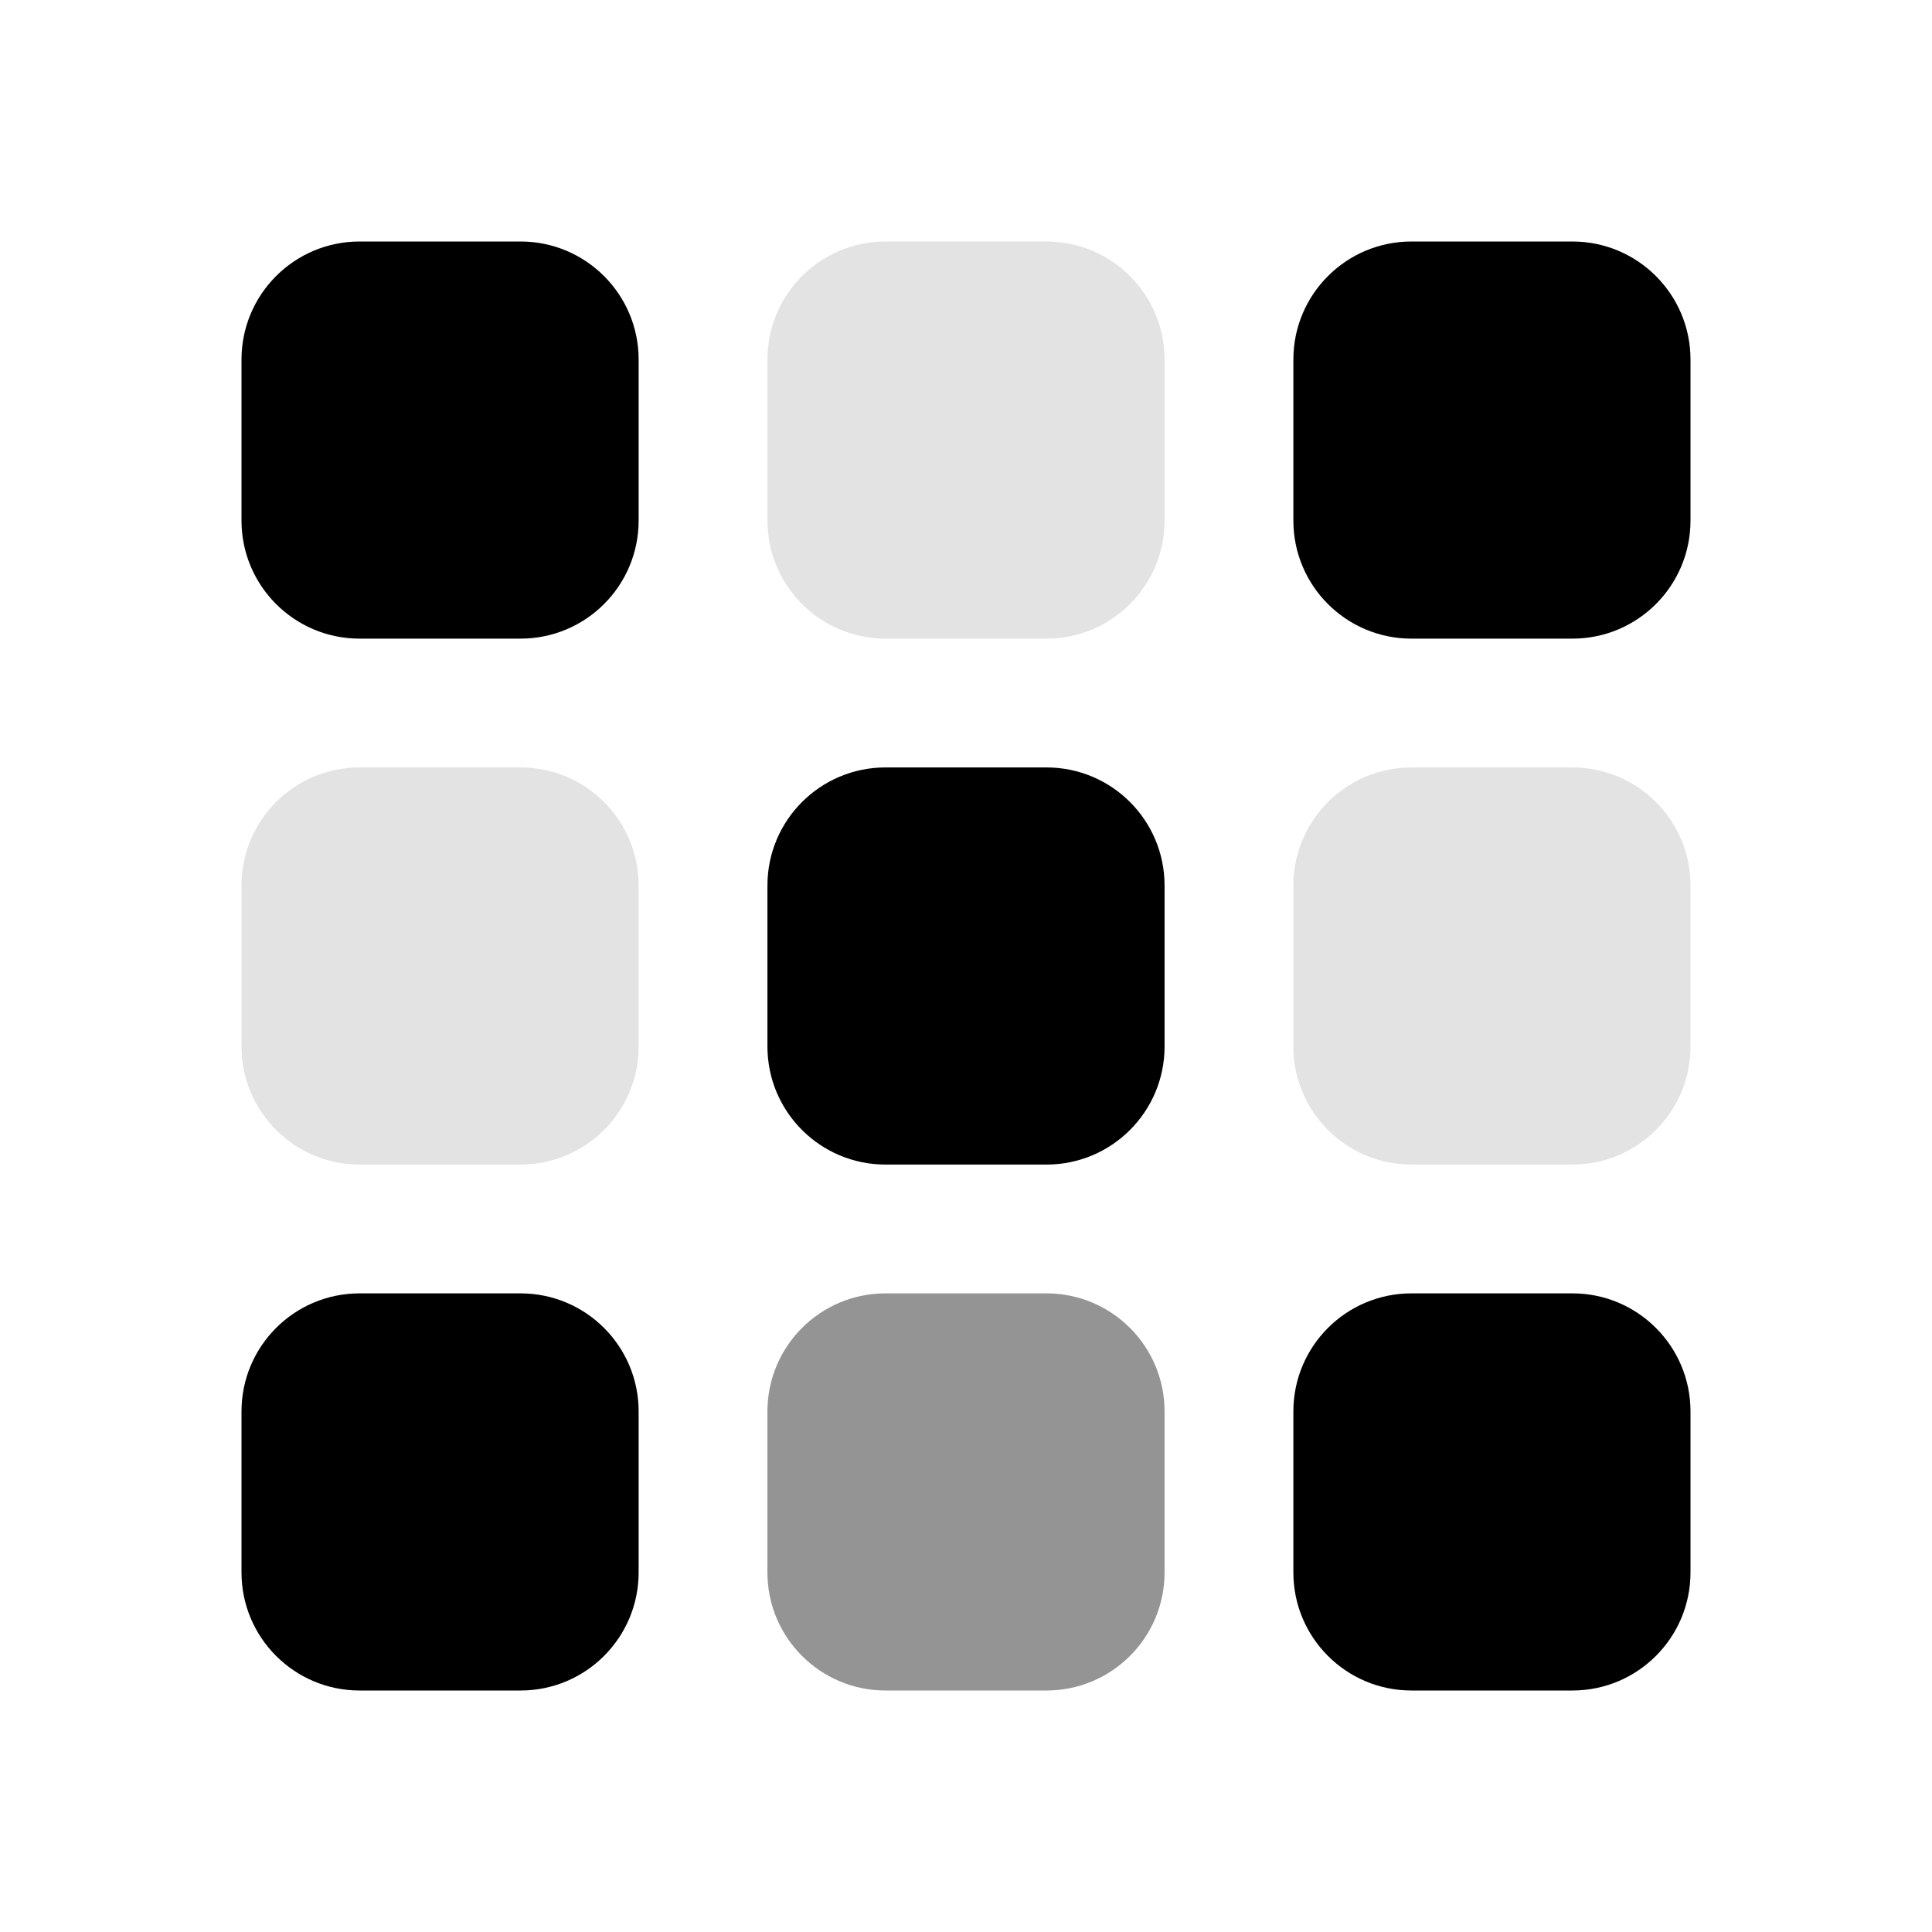
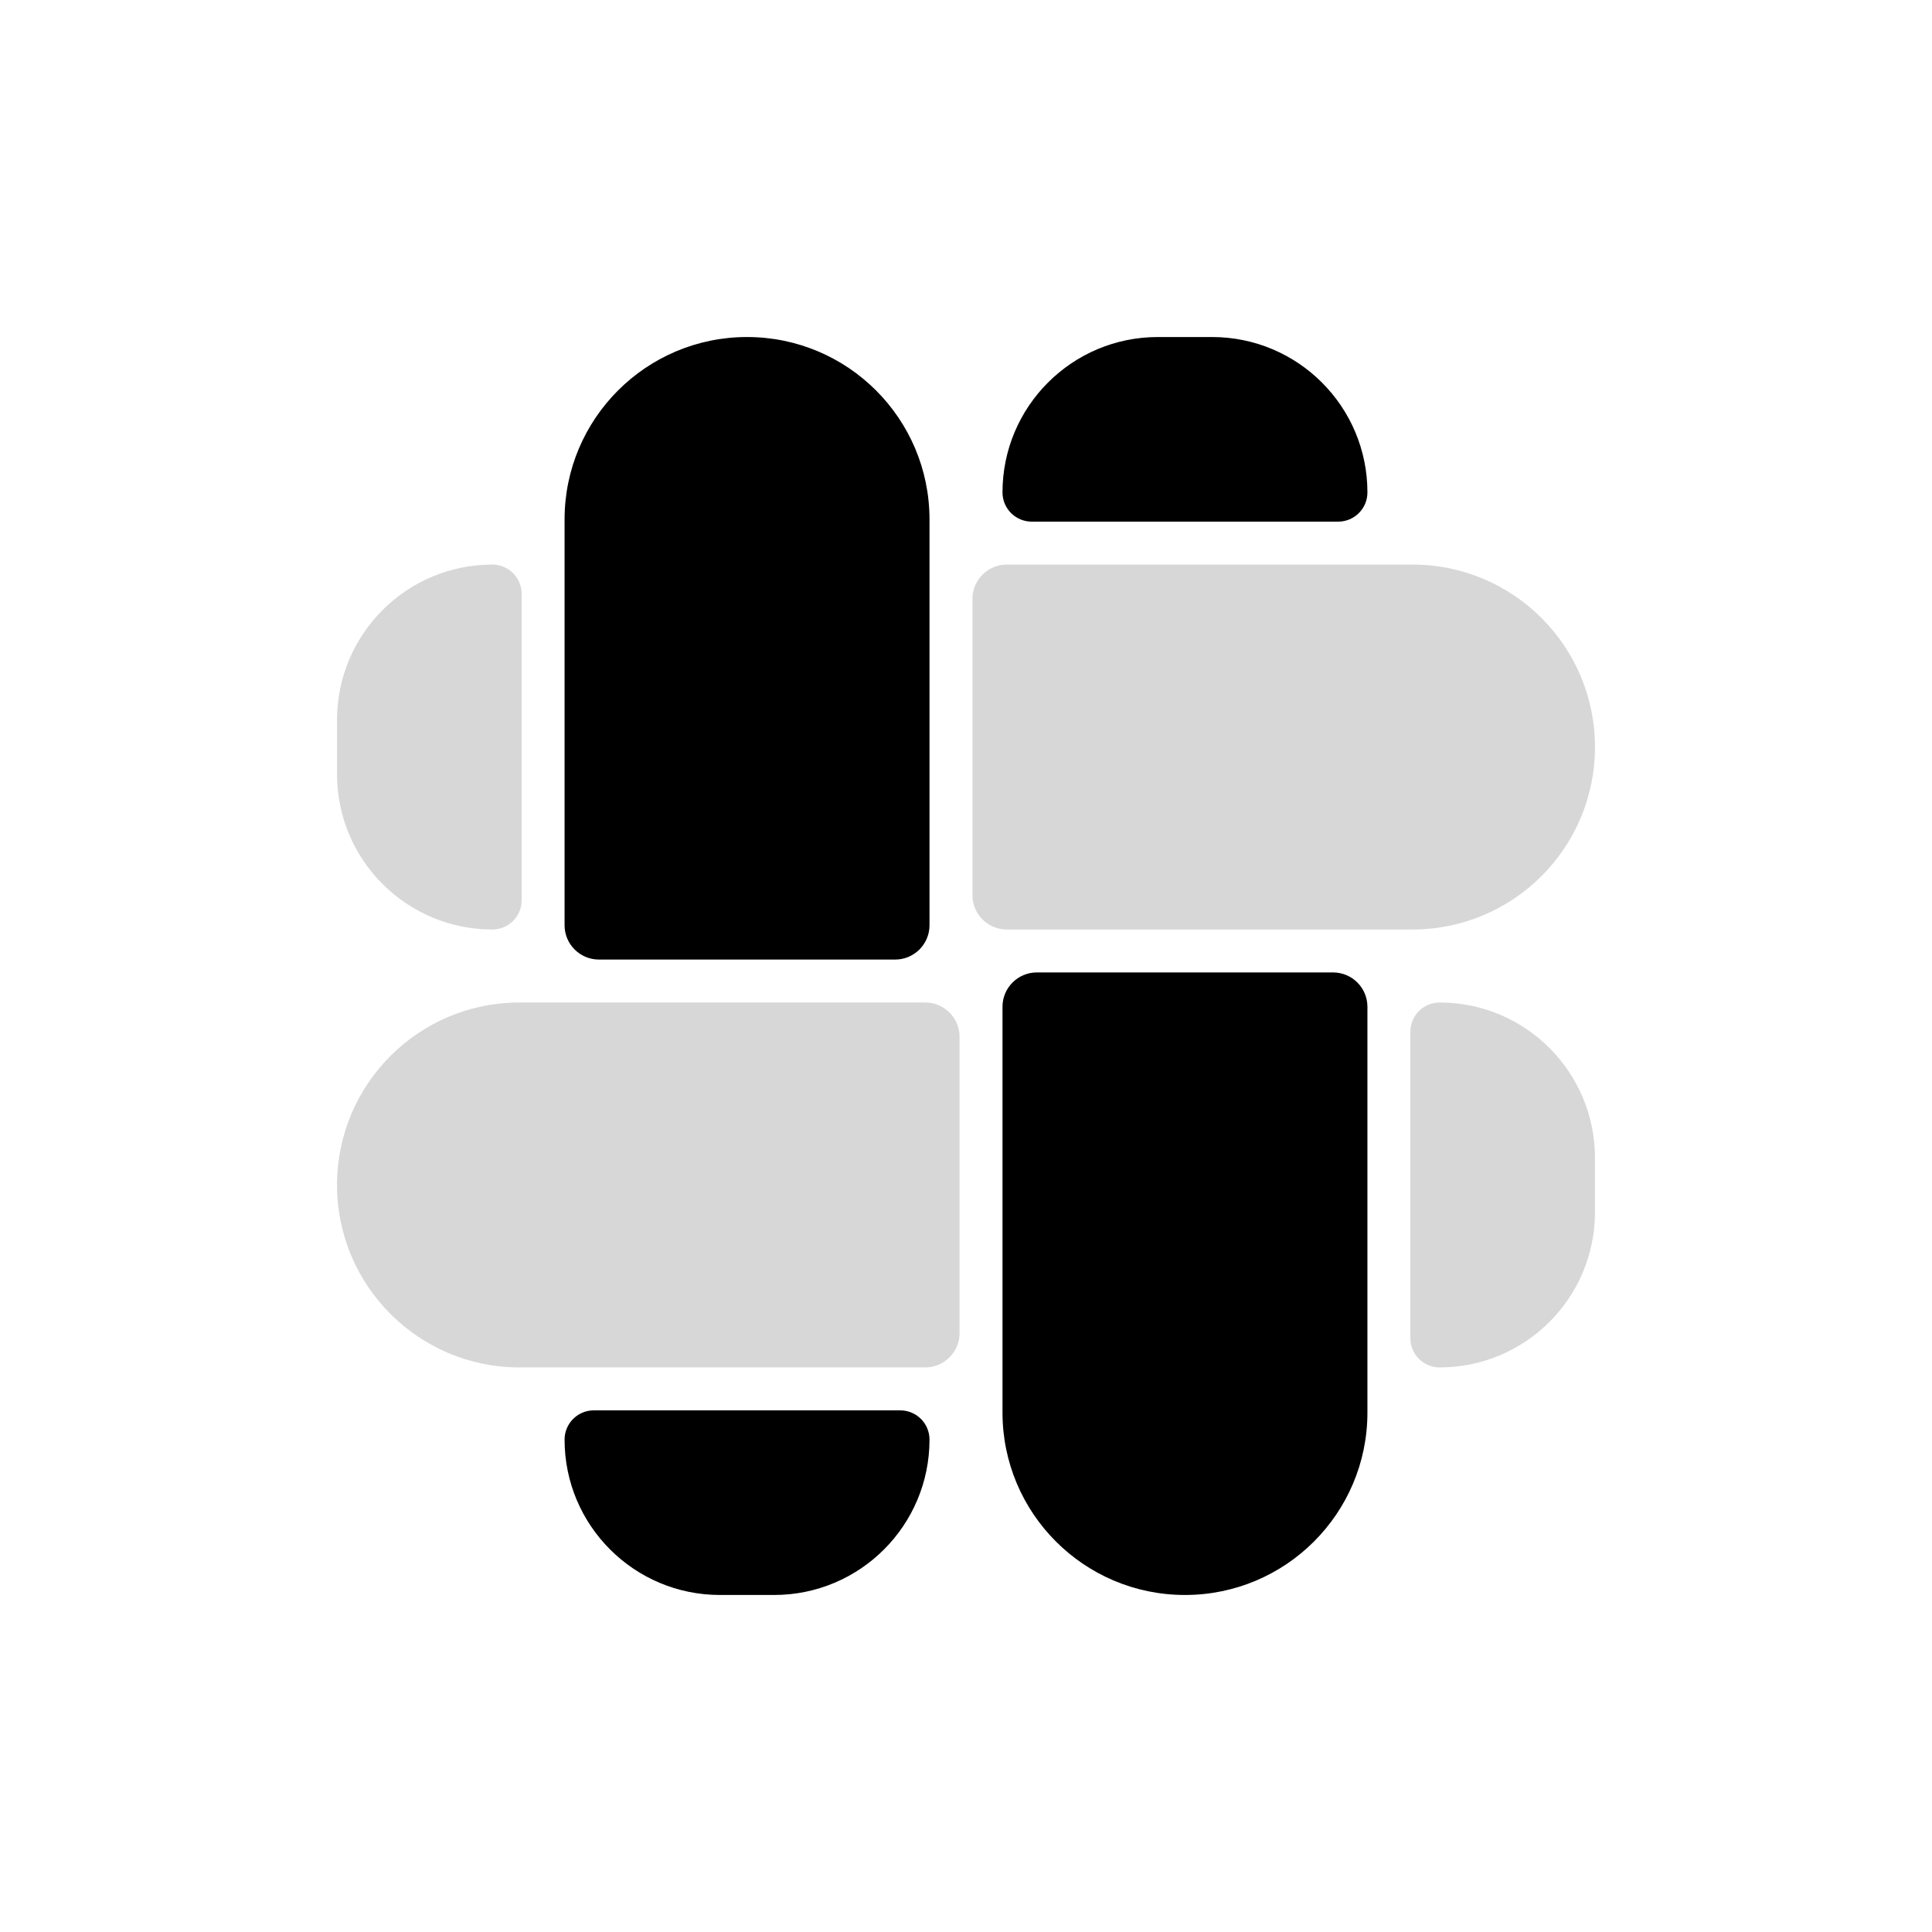
<svg xmlns="http://www.w3.org/2000/svg" width="36" height="36" viewBox="0 0 36 36">
  <rect width="36" height="36" fill="#fff" />
-   <rect x="4.50" y="4.50" width="7.4" height="7.4" rx="2.2" fill="#000" />
-   <rect opacity="0.26" x="4.50" y="14.30" width="7.4" height="7.4" rx="2.2" fill="#000" fill-opacity=".42" />
-   <rect x="4.50" y="24.10" width="7.4" height="7.4" rx="2.2" fill="#000" />
-   <rect opacity="0.26" x="14.30" y="4.50" width="7.4" height="7.4" rx="2.2" fill="#000" fill-opacity=".42" />
-   <rect x="14.30" y="14.30" width="7.4" height="7.4" rx="2.2" fill="#000" />
-   <rect opacity="1.0" x="14.30" y="24.10" width="7.4" height="7.4" rx="2.2" fill="#000" fill-opacity=".42" />
-   <rect x="24.10" y="4.50" width="7.4" height="7.4" rx="2.2" fill="#000" />
-   <rect opacity="0.26" x="24.10" y="14.30" width="7.4" height="7.4" rx="2.2" fill="#000" fill-opacity=".42" />
-   <rect x="24.10" y="24.10" width="7.4" height="7.4" rx="2.2" fill="#000" />
+   <g transform="translate(18 18) scale(.04) translate(-512 -512)">
+     <path d="M410.0 219.0H410.0A85.0 85.0 0 0 1 495.0 304.0V493.0A16 16 0 0 1 479.0 509.0H341.0A16 16 0 0 1 325.0 493.0V304.0A85.0 85.0 0 0 1 410.0 219.0ZM338.624 719.0H481.376A13.624 13.624 0 0 1 495.0 732.624V732.624A72.376 72.376 0 0 1 422.624 805.0H397.376A72.376 72.376 0 0 1 325.0 732.624V732.624A13.624 13.624 0 0 1 338.624 719.0ZM601.376 219.0H626.624A72.376 72.376 0 0 1 699.0 291.376V291.376A13.624 13.624 0 0 1 685.376 305.0H542.624A13.624 13.624 0 0 1 529.0 291.376V291.376A72.376 72.376 0 0 1 601.376 219.0ZM545.0 515.0H683.0A16 16 0 0 1 699.0 531.0V720.0A85.0 85.0 0 0 1 614.0 805.0H614.0A85.0 85.0 0 0 1 529.0 720.0V531.0A16 16 0 0 1 545.0 515.0Z" fill="#000" />
+     <path opacity="0.26" d="M291.376 325.0H291.376A13.624 13.624 0 0 1 305.0 338.624V481.376A13.624 13.624 0 0 1 291.376 495.0H291.376A72.376 72.376 0 0 1 219.0 422.624V397.376A72.376 72.376 0 0 1 291.376 325.0ZM531.0 325.0H720.0A85.0 85.0 0 0 1 805.0 410.0V410.0A85.0 85.0 0 0 1 720.0 495.0H531.0A16 16 0 0 1 515.0 479.0V341.0A16 16 0 0 1 531.0 325.0Z" fill="#000" fill-opacity=".6" />
+     <path opacity="0.26" d="M304.0 529.0H493.0A16 16 0 0 1 509.0 545.0V683.0A16 16 0 0 1 493.0 699.0H304.0A85.0 85.0 0 0 1 219.0 614.0V614.0A85.0 85.0 0 0 1 304.0 529.0ZM732.624 529.0H732.624A72.376 72.376 0 0 1 805.0 601.376V626.624A72.376 72.376 0 0 1 732.624 699.0H732.624A13.624 13.624 0 0 1 719.0 685.376V542.624A13.624 13.624 0 0 1 732.624 529.0Z" fill="#000" fill-opacity=".6" />
+   </g>
</svg>
